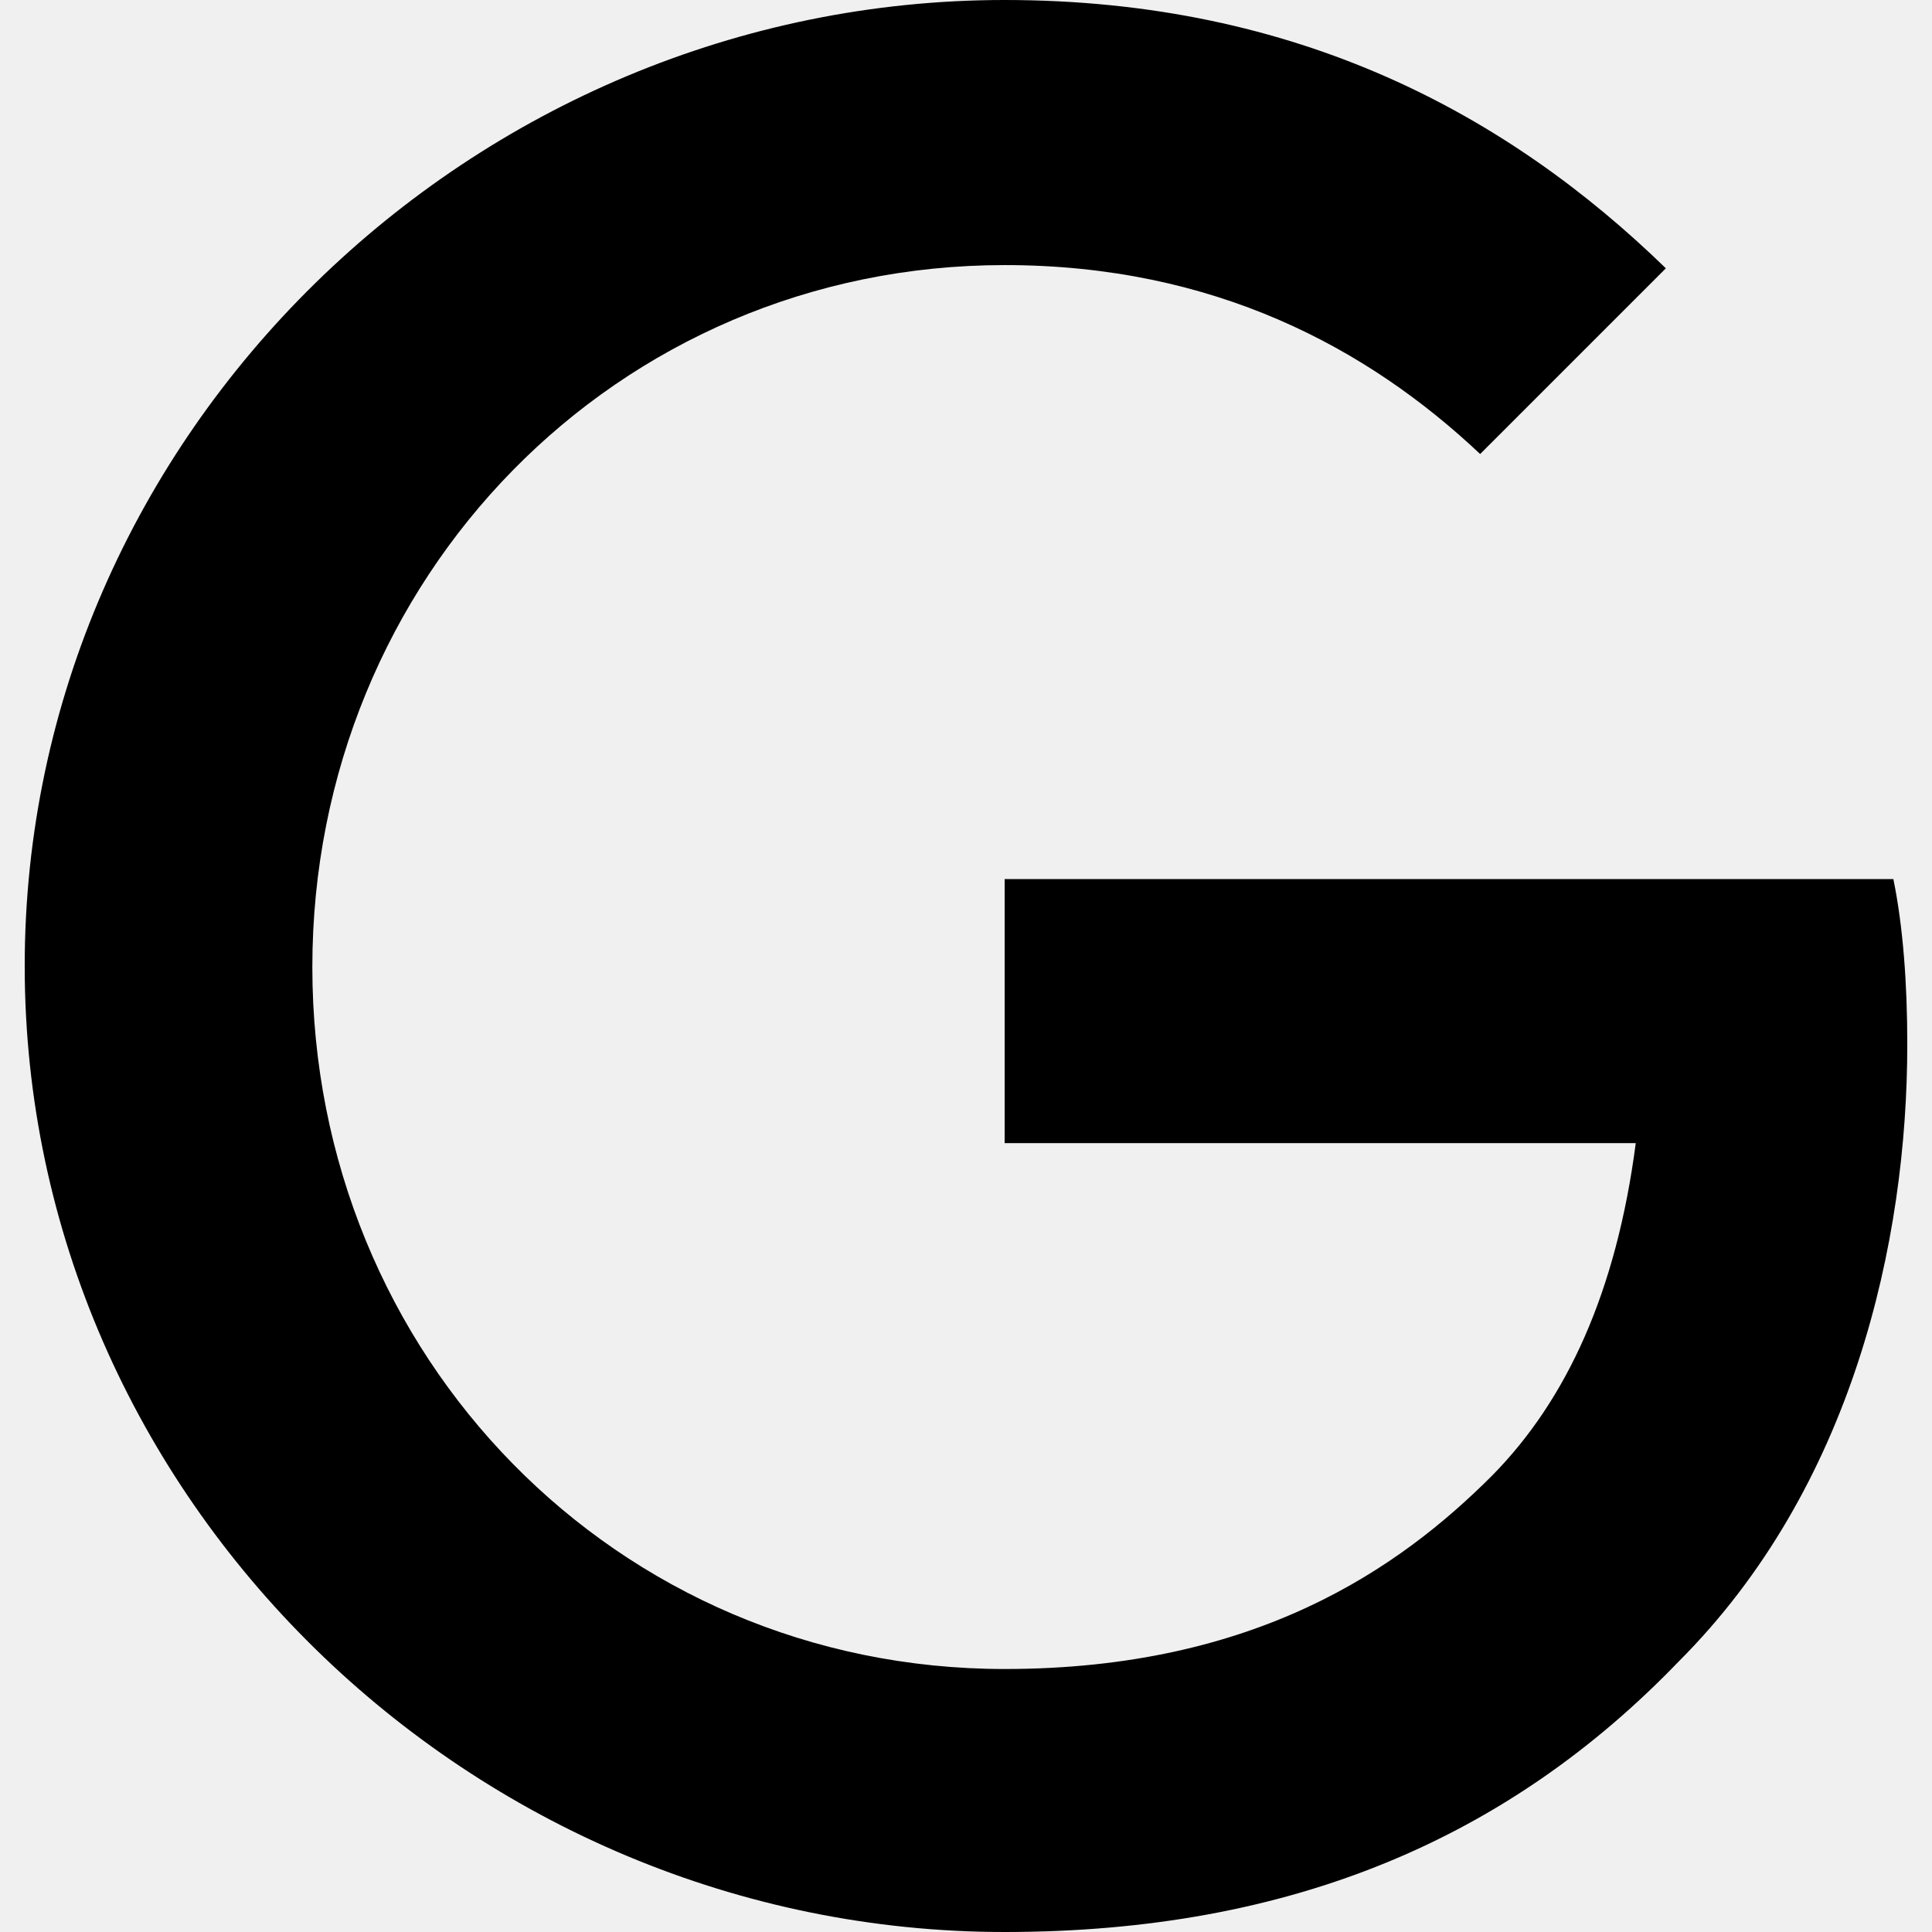
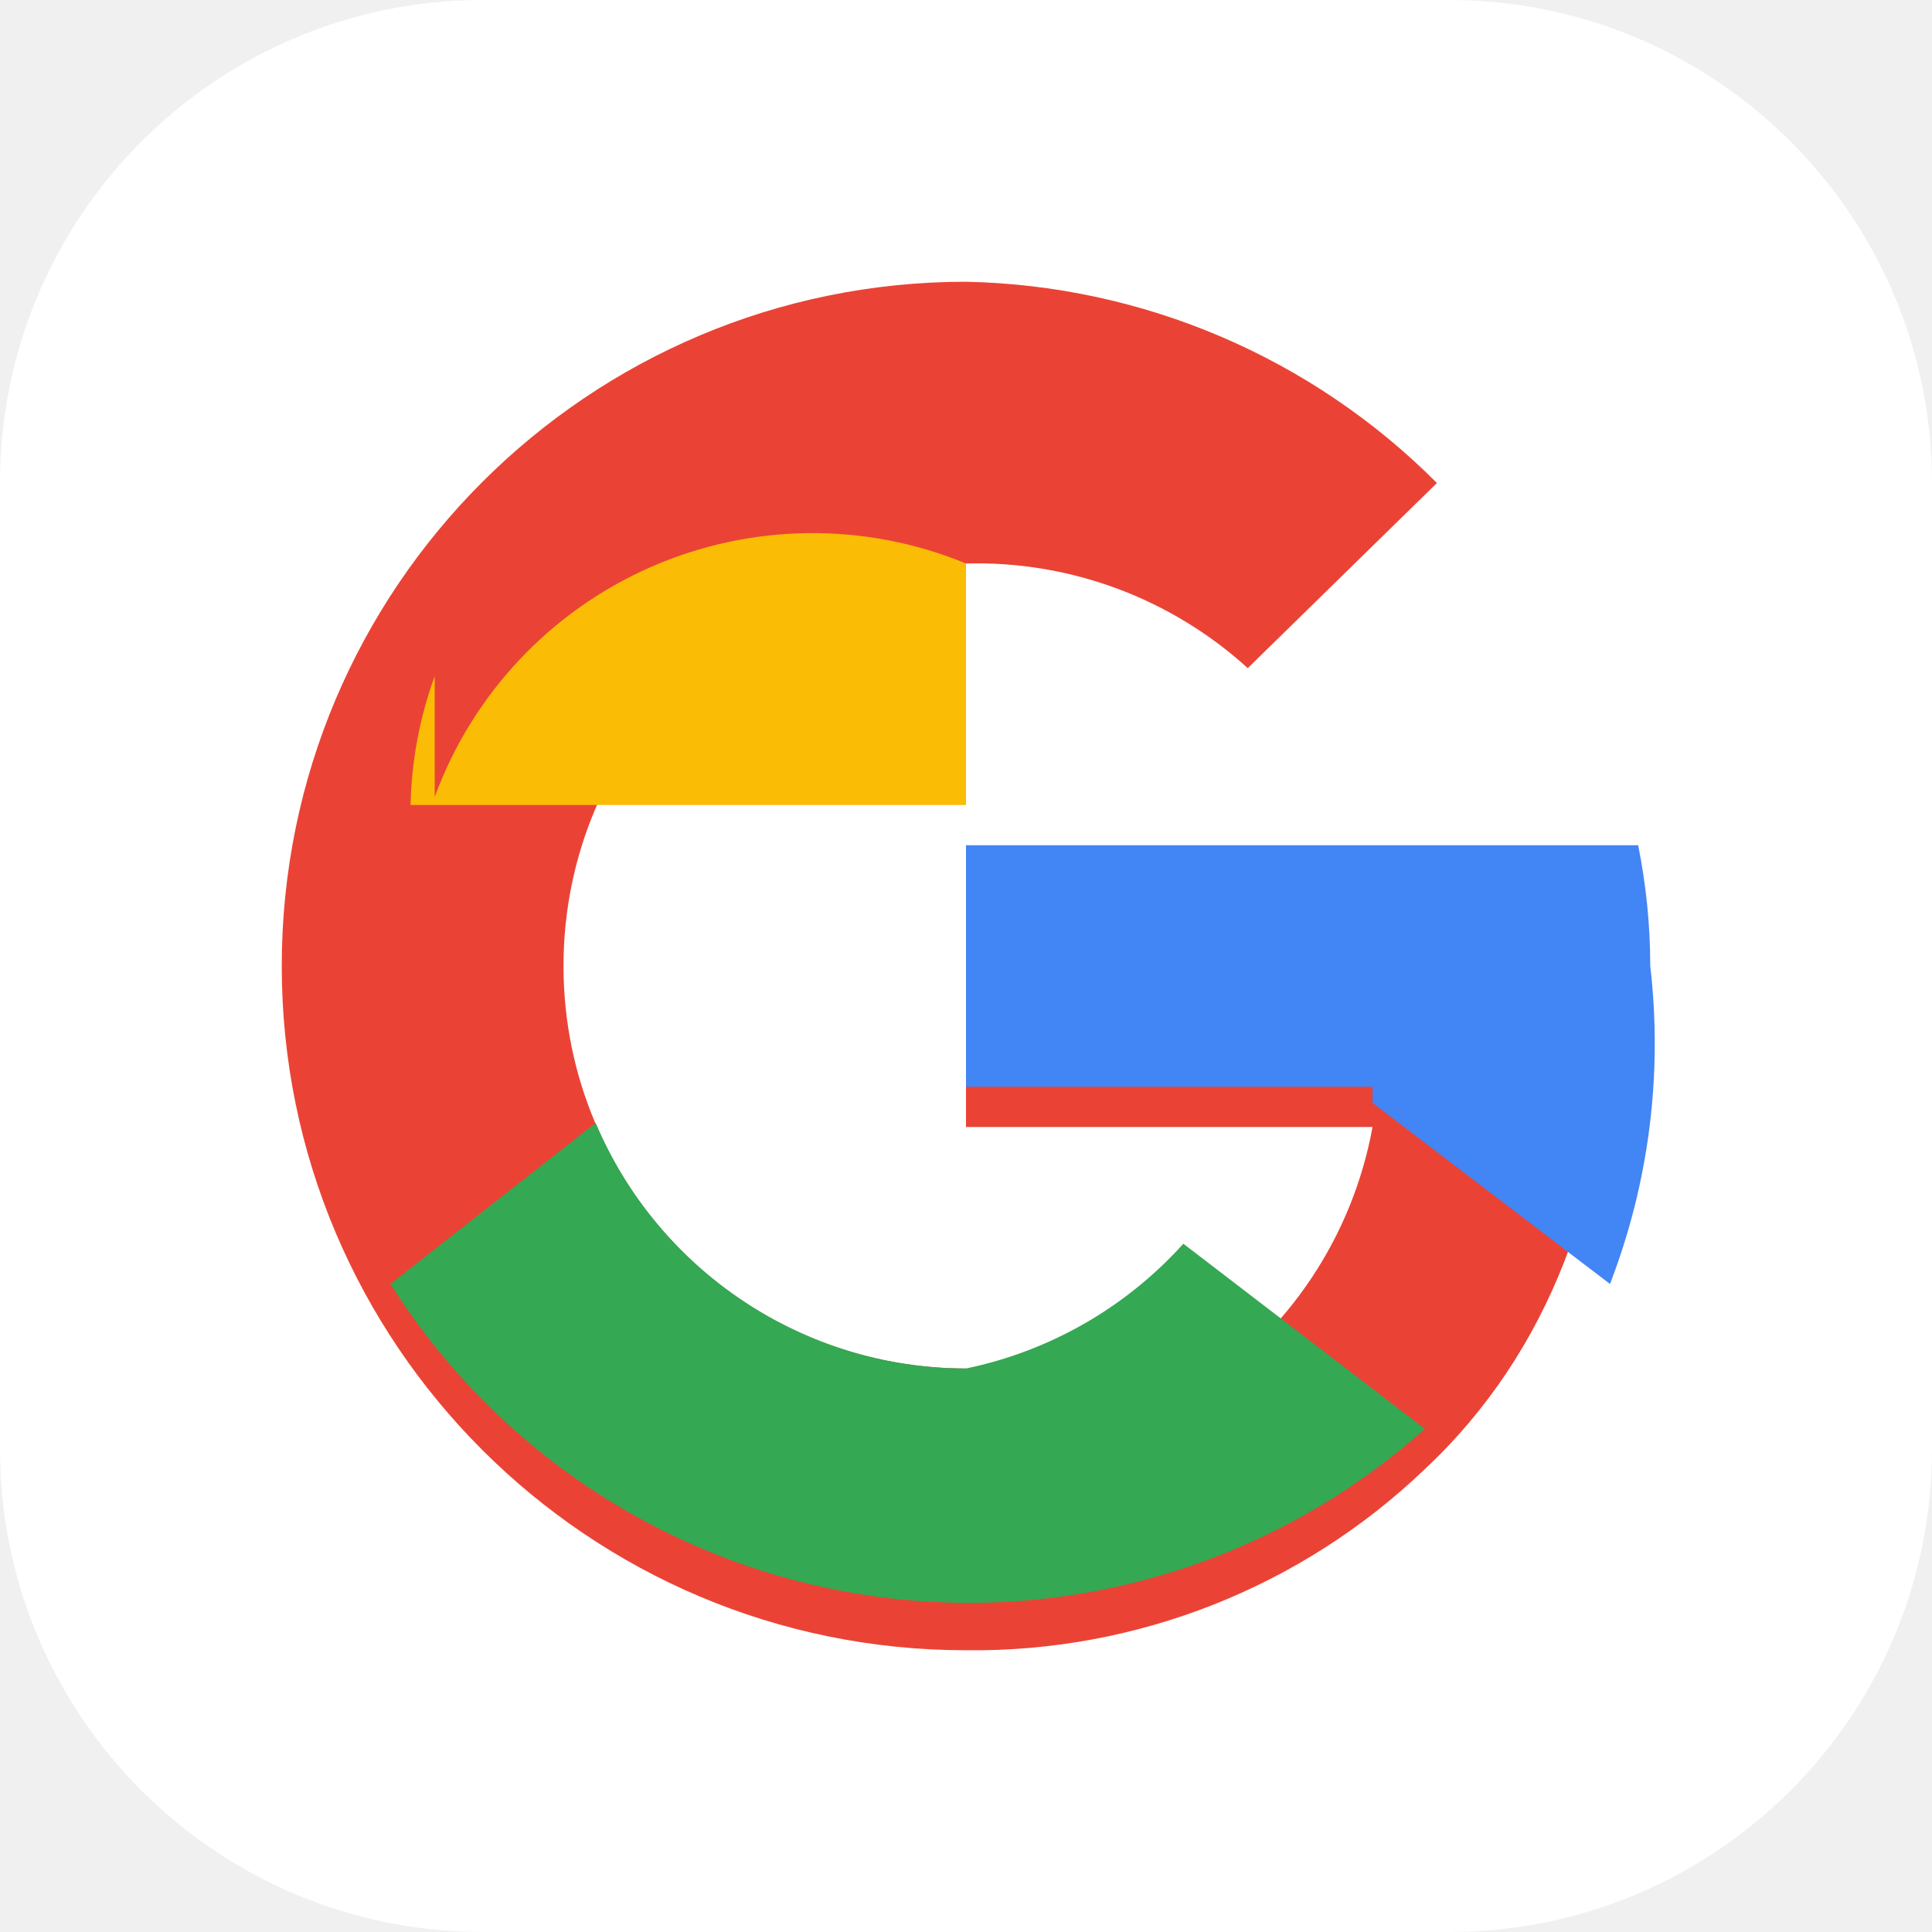
- <svg xmlns="http://www.w3.org/2000/svg" role="img" viewBox="0 0 24 24">
-   <path d="M12.48 10.92v3.28h7.84c-.24 1.84-.853 3.187-1.787 4.133-1.147 1.147-2.933 2.4-6.053 2.4-4.827 0-8.6-3.893-8.6-8.72s3.773-8.72 8.6-8.72c2.6 0 4.507 1.027 5.907 2.347l2.307-2.307C18.747 1.44 16.133 0 12.48 0 5.867 0 .307 5.387.307 12s5.56 12 12.173 12c3.573 0 6.267-1.173 8.373-3.36 2.16-2.16 2.84-5.213 2.84-7.667 0-.76-.053-1.467-.173-2.053H12.48z" />
+ <svg xmlns="http://www.w3.org/2000/svg" width="40" height="40" viewBox="0 0 48 48">
+   <rect width="48" height="48" rx="12" fill="#fff" />
+   <path fill="#EA4335" d="M24 14a10 10 0 0 1 7 2.6l4.7-4.6A17 17 0 0 0 24 7a17 17 0 1 0 0 34 16.2 16.2 0 0 0 11.4-4.5c3.1-2.9 4.6-7 4.6-11.5 0-1-.1-2-.2-3H24v6h10.1a10 10 0 0 1-4.4 6.6A10.3 10.3 0 0 1 24 34a10 10 0 1 1 0-20z" />
+   <path fill="#FBBC05" d="M10.8 19.8A10 10 0 0 1 24 14v6H10.2a10 10 0 0 1 .6-3.2z" />
+   <path fill="#34A853" d="M24 34a10 10 0 0 1-9.2-6.1l-5.1 4a17 17 0 0 0 25.7 3.6l-6-4.6A10 10 0 0 1 24 34z" />
+   <path fill="#4285F4" d="M34.1 27.4 40 31.9A16.6 16.6 0 0 0 41 24c0-1-.1-2-.3-3H24v6h10.1z" />
</svg>
